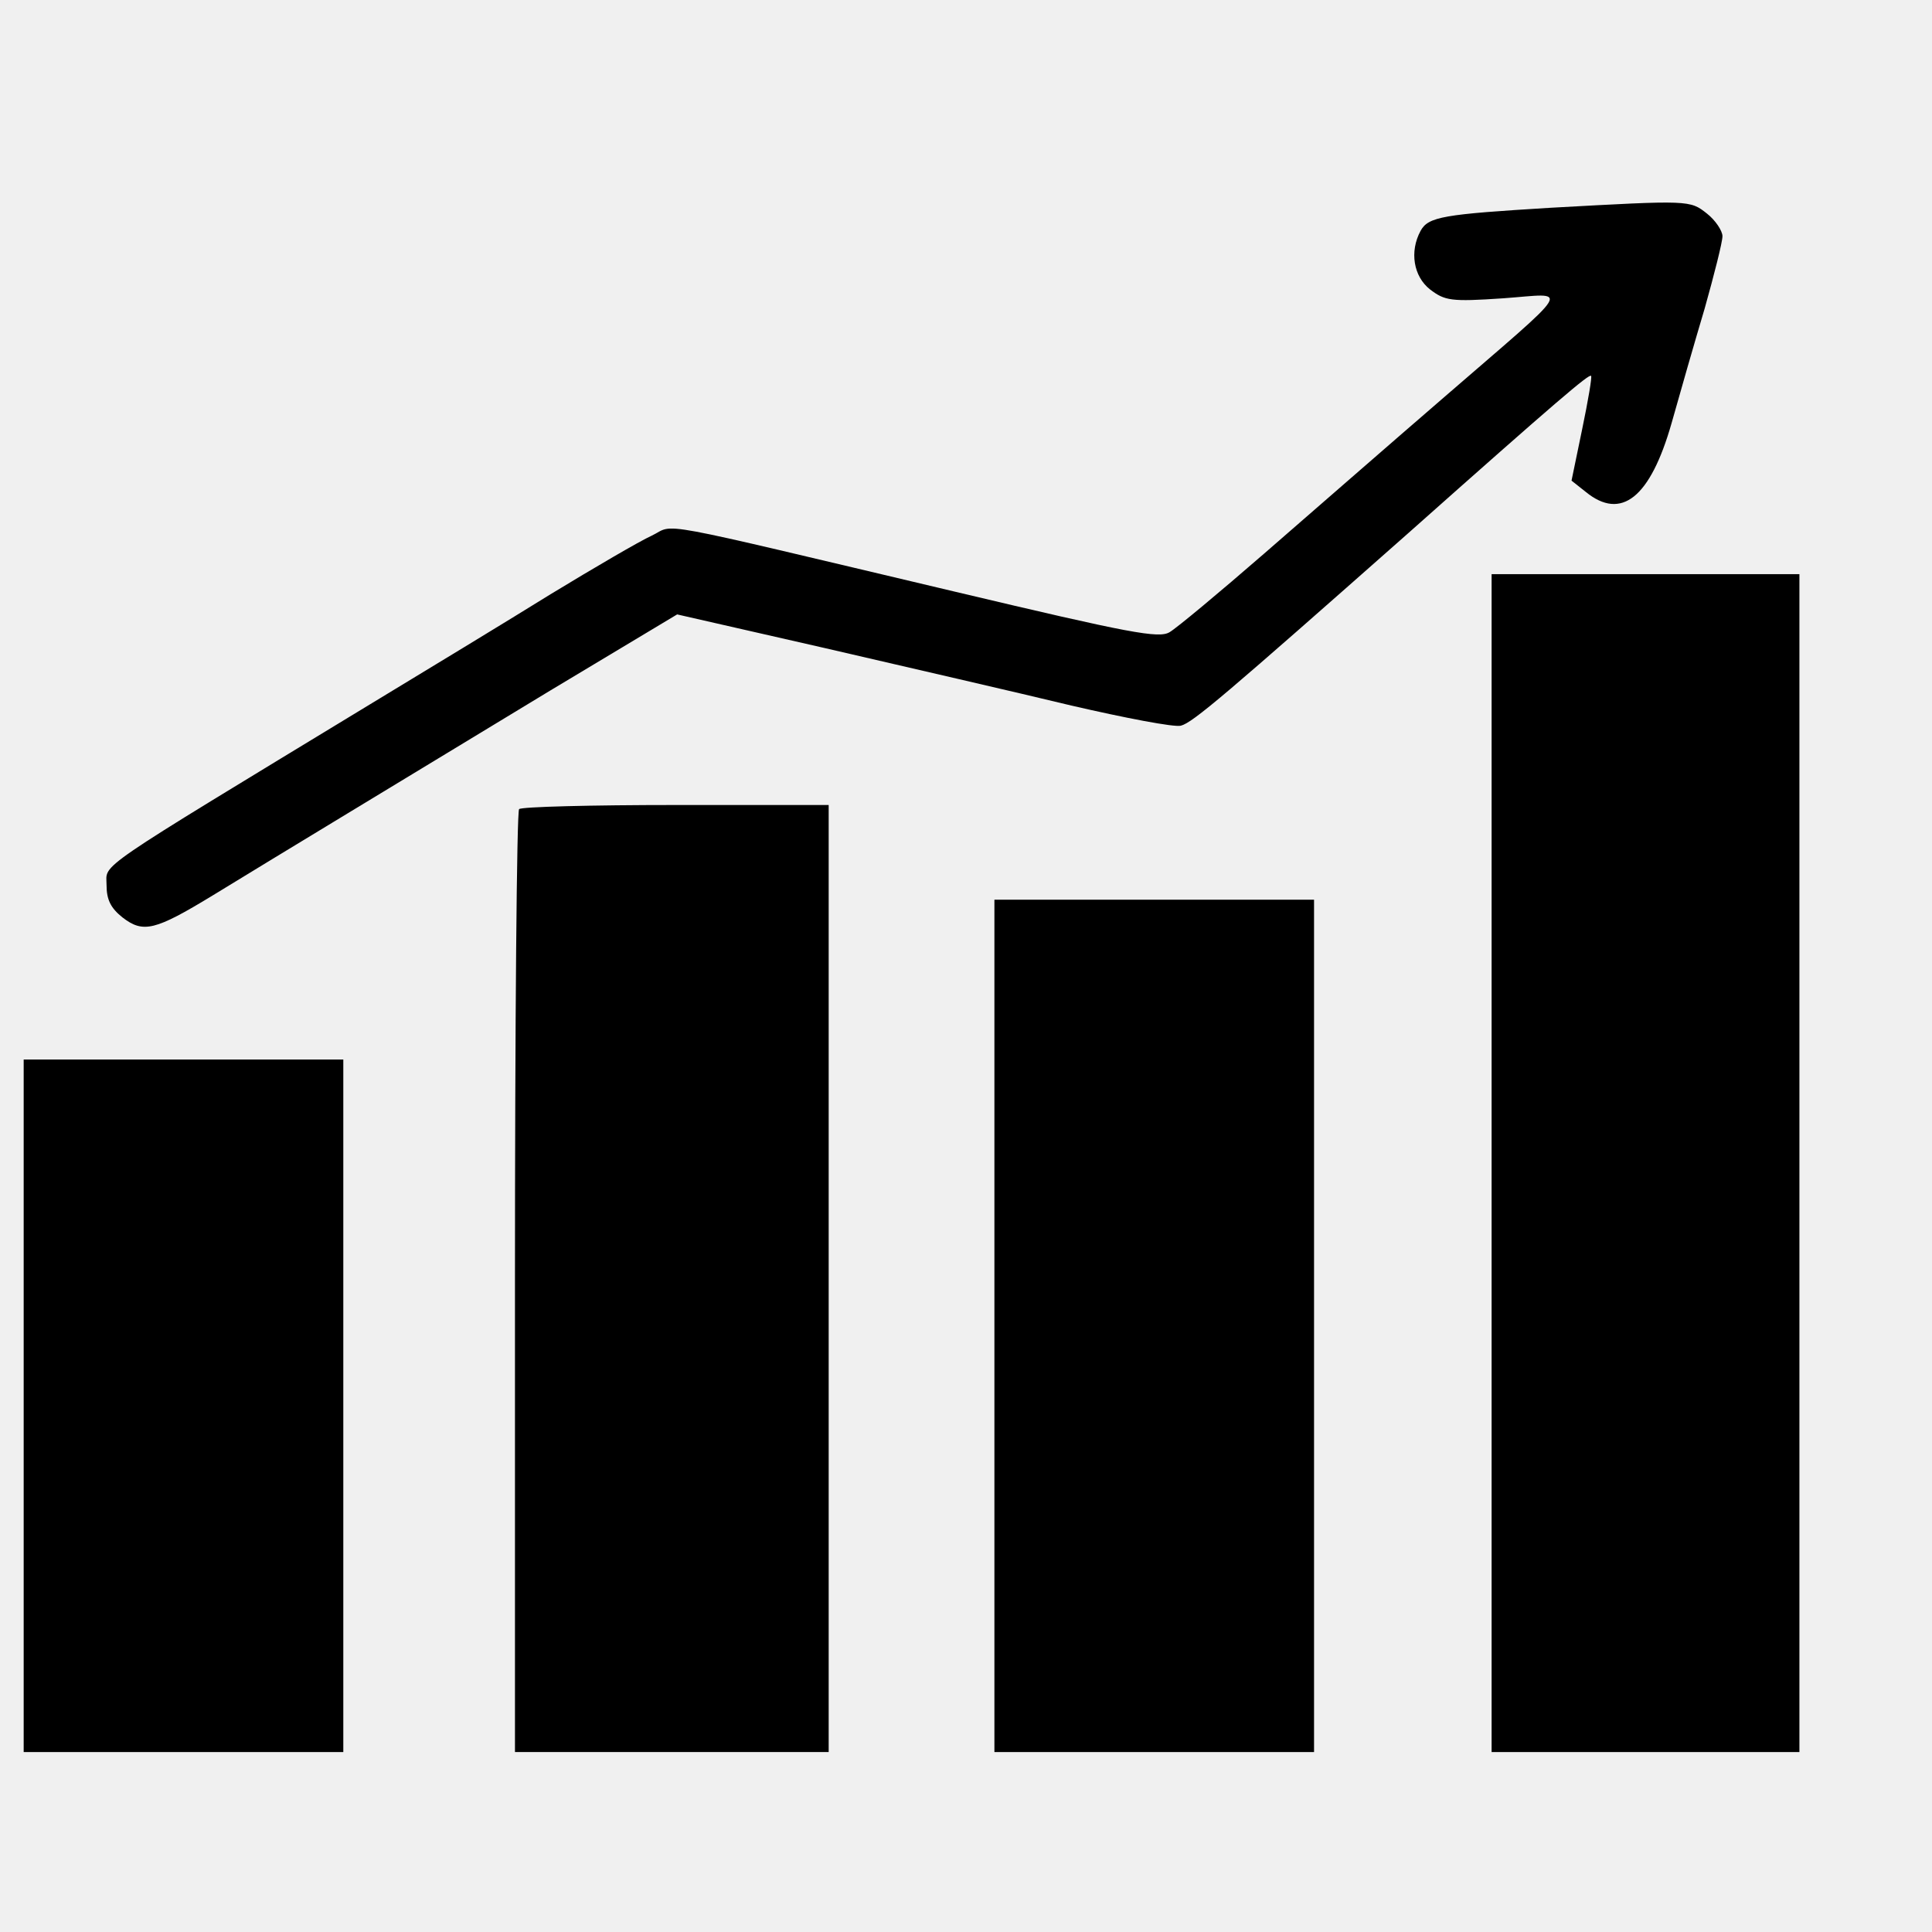
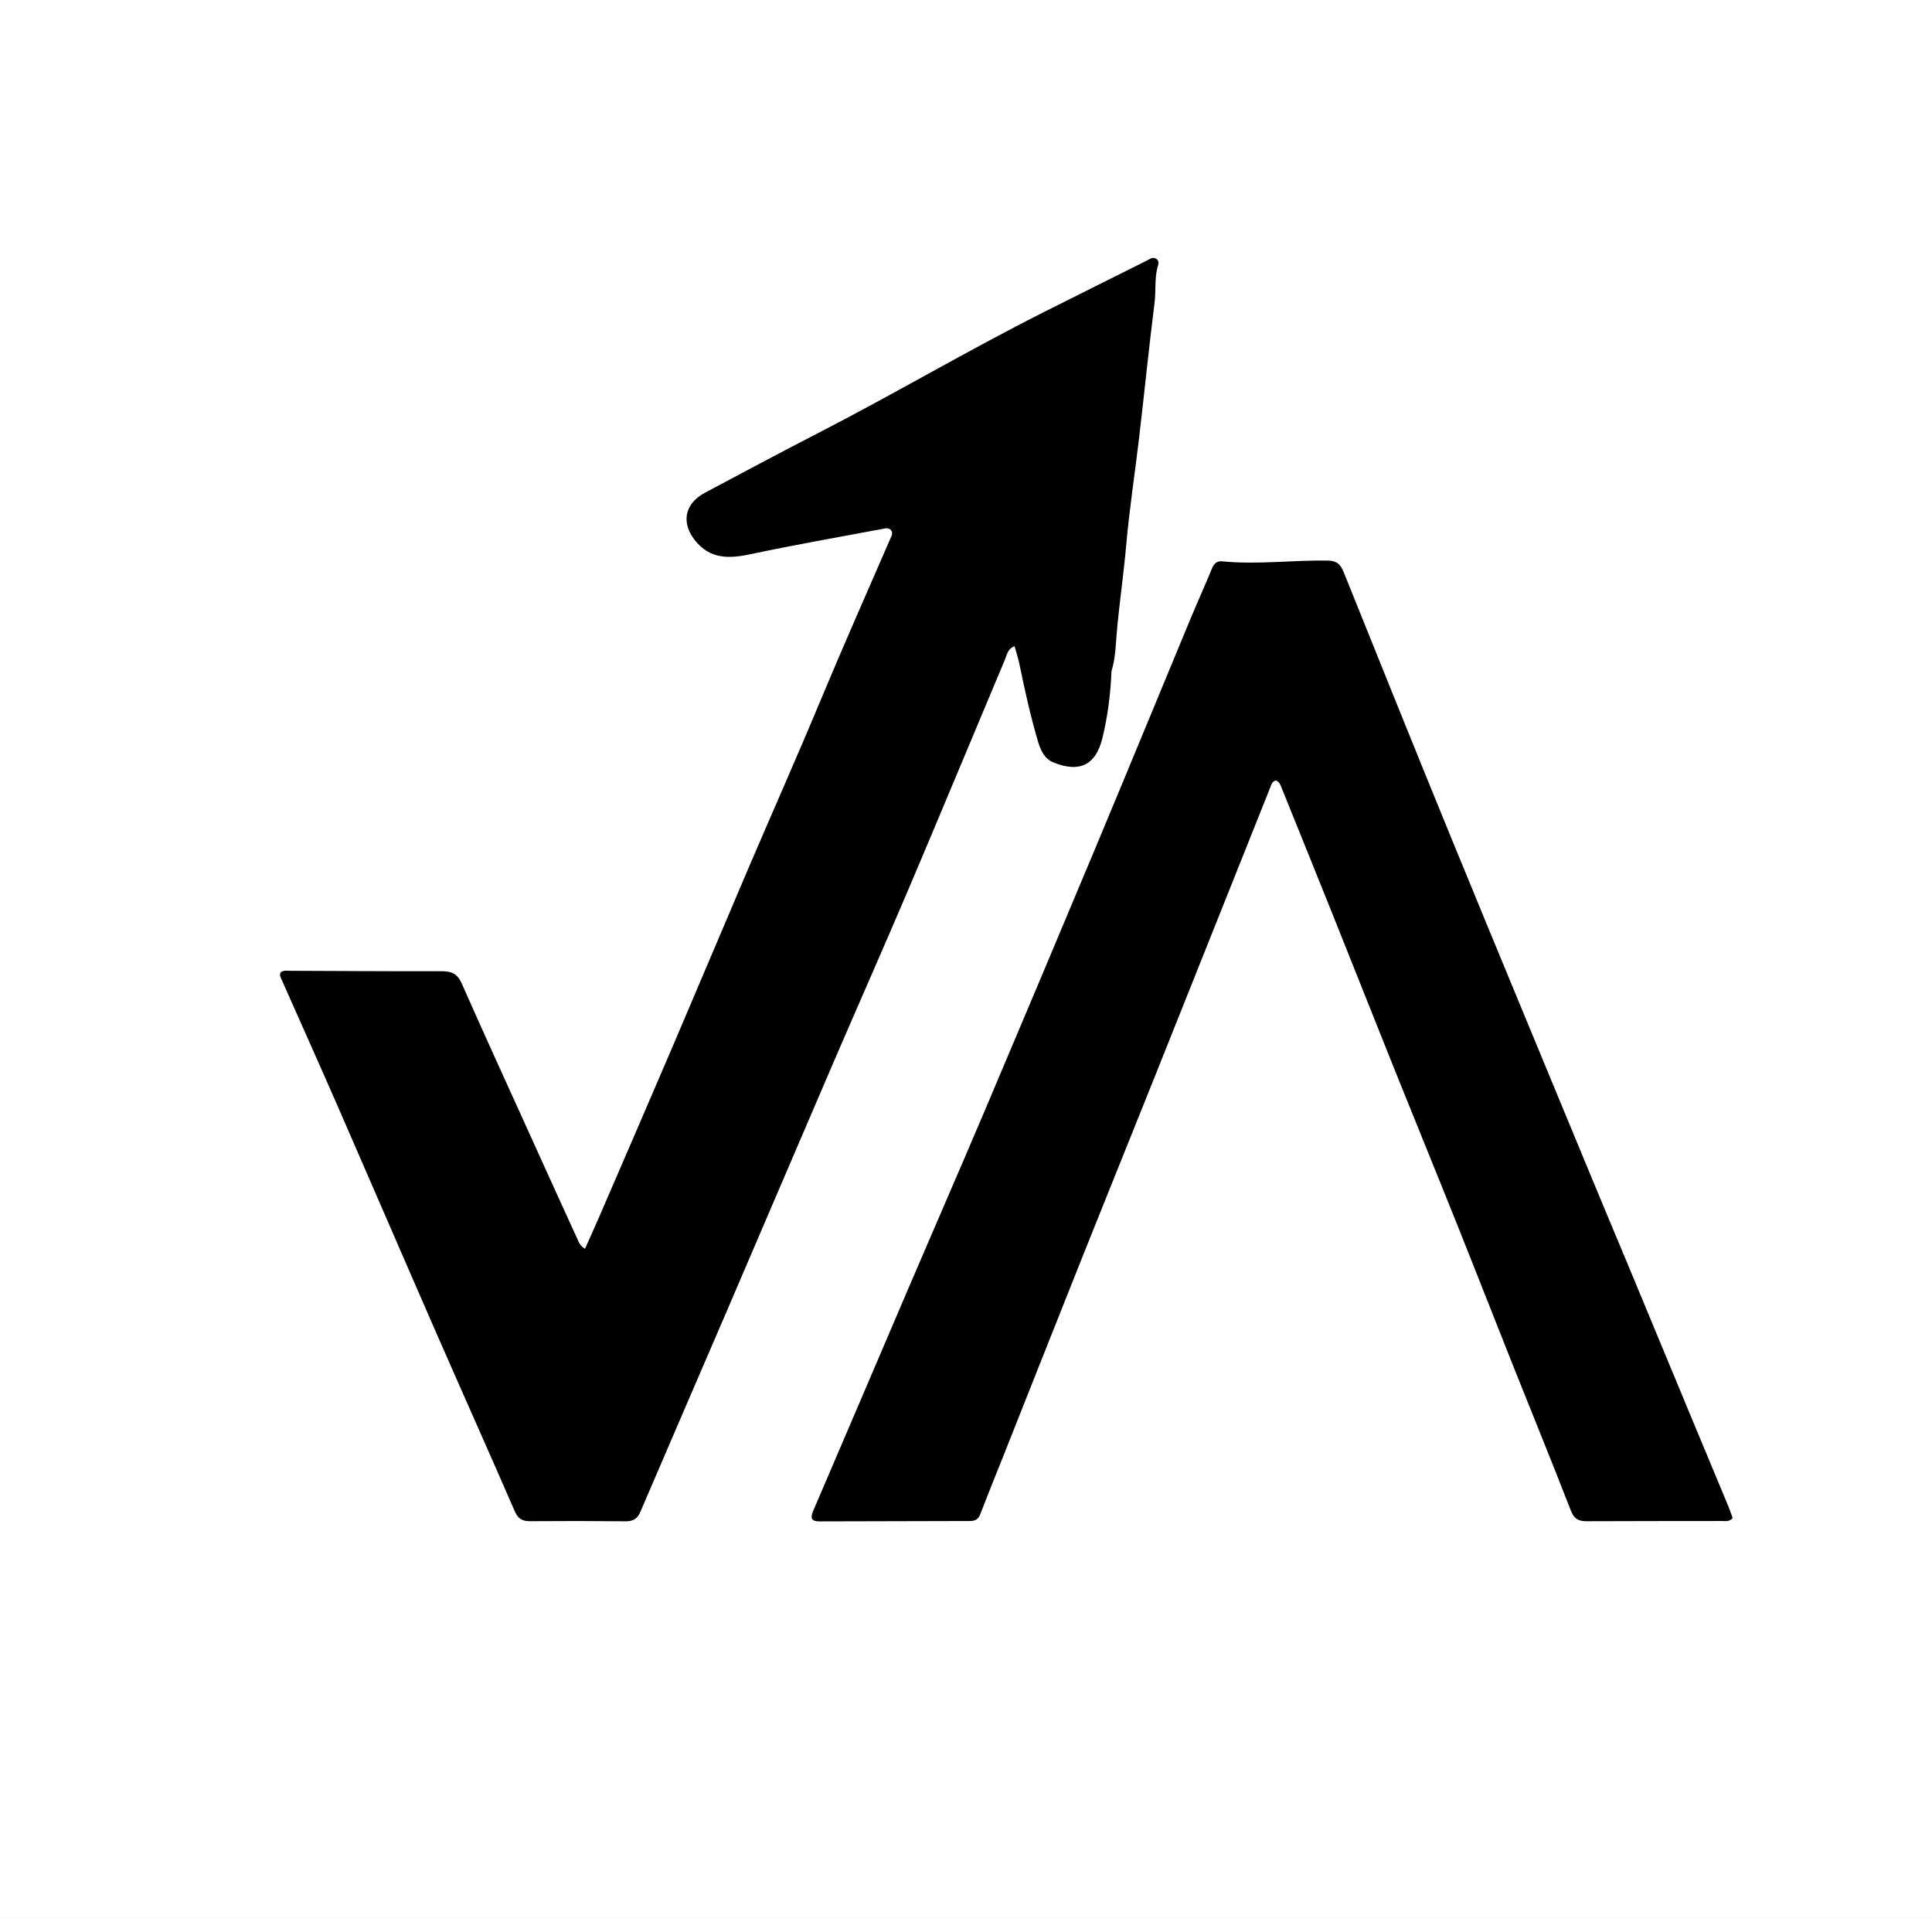
- <svg xmlns="http://www.w3.org/2000/svg" width="900px" height="900px" viewBox="0 0 900 900" version="1.1">
-   <g id="surface1">
-     <path style=" stroke:none;fill-rule:nonzero;fill:rgb(0%,0%,0%);fill-opacity:1;" d="M 722.426 96.781 C 672.52 99.816 665.348 100.918 661.766 107.535 C 656.527 117.188 658.457 128.77 666.176 134.836 C 673.07 140.074 675.828 140.625 700.094 138.969 C 731.527 136.766 734.836 131.25 671.141 186.398 C 646.875 207.352 609.926 239.613 588.969 257.812 C 568.016 276.012 548.16 292.555 544.852 294.484 C 539.891 297.52 526.656 295.035 445.312 275.734 C 299.723 241.27 315.164 244.027 303.586 249.539 C 298.07 252.023 276.84 264.43 256.434 276.84 C 236.031 289.523 198.254 312.406 172.336 328.125 C 41.637 407.535 49.633 402.023 49.633 412.223 C 49.633 419.117 51.562 422.977 57.078 427.391 C 66.727 434.836 72.242 433.457 98.988 417.188 C 129.594 398.438 188.879 362.594 256.156 321.781 L 315.441 286.215 L 384.375 301.93 C 422.426 310.754 473.988 322.609 499.082 328.676 C 524.172 334.469 547.059 338.879 550.094 338.051 C 555.605 336.672 570.773 323.715 656.25 248.16 C 725.734 186.398 740.348 173.988 741.176 175.094 C 741.727 175.367 739.797 186.672 737.039 199.906 L 732.078 223.898 L 738.695 229.137 C 755.238 242.648 768.75 231.895 778.676 197.152 C 782.535 183.363 789.43 159.375 794.117 143.656 C 798.531 127.941 802.391 112.777 802.391 110.02 C 802.391 107.535 799.082 102.574 795.219 99.539 C 787.223 93.199 787.223 93.199 722.426 96.781 Z M 722.426 96.781 " />
-     <path style=" stroke:none;fill-rule:nonzero;fill:rgb(0%,0%,0%);fill-opacity:1;" d="M 694.852 541.82 L 694.852 816.176 L 838.234 816.176 L 838.234 267.465 L 694.852 267.465 Z M 694.852 541.82 " />
-     <path style=" stroke:none;fill-rule:nonzero;fill:rgb(0%,0%,0%);fill-opacity:1;" d="M 241.82 376.93 C 240.719 377.758 239.891 477.023 239.891 597.52 L 239.891 816.176 L 386.031 816.176 L 386.031 375 L 314.891 375 C 275.734 375 242.648 375.828 241.82 376.93 Z M 241.82 376.93 " />
-     <path style=" stroke:none;fill-rule:nonzero;fill:rgb(0%,0%,0%);fill-opacity:1;" d="M 463.234 617.648 L 463.234 816.176 L 612.133 816.176 L 612.133 419.117 L 463.234 419.117 Z M 463.234 617.648 " />
-     <path style=" stroke:none;fill-rule:nonzero;fill:rgb(0%,0%,0%);fill-opacity:1;" d="M 11.031 654.871 L 11.031 816.176 L 159.926 816.176 L 159.926 493.566 L 11.031 493.566 Z M 11.031 654.871 " />
-   </g>
+ <svg xmlns="http://www.w3.org/2000/svg" version="1.1" id="Layer_1" x="0px" y="0px" width="941.675" viewBox="0 0 941.675 935.09" enable-background="new 0 0 752 1024" xml:space="preserve" height="935.09">
+   <defs id="defs3" />
+   <rect style="fill:#ffffff" id="rect4" width="941.675" height="935.09" x="0" y="0" />
+   <path fill="#000000" opacity="1" stroke="none" d="m 541.754,327.087 c -0.465,11.266 -1.837,21.966 -4.39,32.495 -3.365,13.876 -11.679,16.962 -23.92,12.008 -4.545,-1.84 -6.342,-6.216 -7.627,-10.592 -3.599,-12.256 -6.354,-24.719 -8.916,-37.228 -0.588,-2.87 -1.53,-5.668 -2.401,-8.834 -3.415,1.293 -3.717,4.24 -4.661,6.481 -15.512,36.816 -30.788,73.732 -46.409,110.501 -12.302,28.956 -25.069,57.714 -37.511,86.611 -17.24,40.044 -34.338,80.148 -51.553,120.202 -14.063,32.72 -28.25,65.386 -42.26,98.128 -1.485,3.471 -3.608,4.618 -7.255,4.58 -15.495,-0.162 -30.993,-0.177 -46.489,-0.051 -3.817,0.031 -5.882,-1.199 -7.485,-4.887 -12.736,-29.3 -25.805,-58.455 -38.606,-87.728 -15.868,-36.285 -31.522,-72.663 -47.375,-108.955 -9.057,-20.733 -18.328,-41.373 -27.49,-62.06 -0.527,-1.19 -1.317,-2.367 -0.636,-3.809 1.41,-1.215 3.142,-0.814 4.757,-0.809 24.661,0.078 49.322,0.278 73.983,0.216 4.743,-0.012 7.516,1.365 9.553,5.979 10.819,24.508 21.982,48.864 33.041,73.266 7.691,16.97 15.379,33.942 23.148,50.876 0.8,1.745 1.409,3.767 3.882,5.132 2.31,-5.184 4.624,-10.242 6.83,-15.347 12.012,-27.794 24.063,-55.572 35.973,-83.41 12.307,-28.765 24.409,-57.617 36.712,-86.383 11.578,-27.071 23.562,-53.972 34.886,-81.148 11.129,-26.711 22.85,-53.159 34.382,-79.693 0.592,-1.363 1.502,-2.828 0.368,-4.219 -1.108,-1.359 -2.731,-0.893 -4.205,-0.616 -21.2,3.977 -42.445,7.682 -63.561,12.163 -8.956,1.901 -18.787,3.332 -26.563,-5.167 -8.163,-8.922 -6.964,-19.012 3.707,-24.674 18.238,-9.677 36.426,-19.453 54.789,-28.887 37.182,-19.102 73.178,-40.409 110.516,-59.213 16.661,-8.391 33.369,-16.689 50.052,-25.036 1.476,-0.738 2.978,-1.975 4.623,-0.799 1.729,1.236 0.787,2.976 0.409,4.571 -1.314,5.551 -0.61,11.25 -1.32,16.888 -2.716,21.58 -4.893,43.228 -7.417,64.833 -2.079,17.8 -4.836,35.534 -6.407,53.376 -1.239,14.059 -3.303,28.012 -4.557,42.065 -0.558,6.246 -0.576,12.645 -2.597,19.173 z" id="path1" />
+   <path fill="#000000" opacity="1" stroke="none" d="m 793.736,617.024 c 9.911,23.861 19.658,47.375 29.426,70.88 6.381,15.355 12.802,30.694 19.18,46.051 0.818,1.97 1.481,4.005 2.174,5.896 -1.597,1.928 -3.557,1.44 -5.309,1.444 -21.995,0.05 -43.99,-0.002 -65.985,0.11 -4.026,0.02 -6.073,-1.305 -7.64,-5.35 -8.95,-23.098 -18.355,-46.019 -27.525,-69.033 -9.48,-23.792 -18.796,-47.649 -28.313,-71.426 -9.761,-24.387 -19.727,-48.693 -29.515,-73.07 -10.347,-25.768 -20.56,-51.59 -30.888,-77.366 -8.101,-20.217 -16.285,-40.401 -24.44,-60.597 -0.672,-1.664 -1.148,-3.5 -2.975,-4.169 -2.04,0.437 -2.271,2.088 -2.806,3.427 -18.951,47.435 -37.859,94.887 -56.826,142.315 -11.367,28.422 -22.875,56.788 -34.223,85.218 -12.892,32.297 -25.673,64.639 -38.508,96.958 -3.931,9.899 -7.966,19.757 -11.77,29.705 -0.956,2.5 -2.564,3.276 -4.924,3.282 -24.494,0.065 -48.987,0.137 -73.481,0.18 -4.355,0.008 -4.38,-1.995 -2.881,-5.479 15.775,-36.676 31.396,-73.418 47.118,-110.117 12.052,-28.133 24.309,-56.178 36.261,-84.353 18.192,-42.886 36.281,-85.815 54.258,-128.791 15.408,-36.833 30.578,-73.766 45.899,-110.636 3.511,-8.449 7.294,-16.786 10.773,-25.248 0.992,-2.413 2.565,-3.507 4.948,-3.271 17.159,1.698 34.286,-0.659 51.437,-0.376 4.232,0.07 6.181,1.805 7.678,5.524 17.638,43.817 35.252,87.645 53.17,131.347 22.216,54.185 44.702,108.26 67.093,162.374 6.106,14.756 12.291,29.48 18.594,44.57 z" id="path2" />
</svg>
